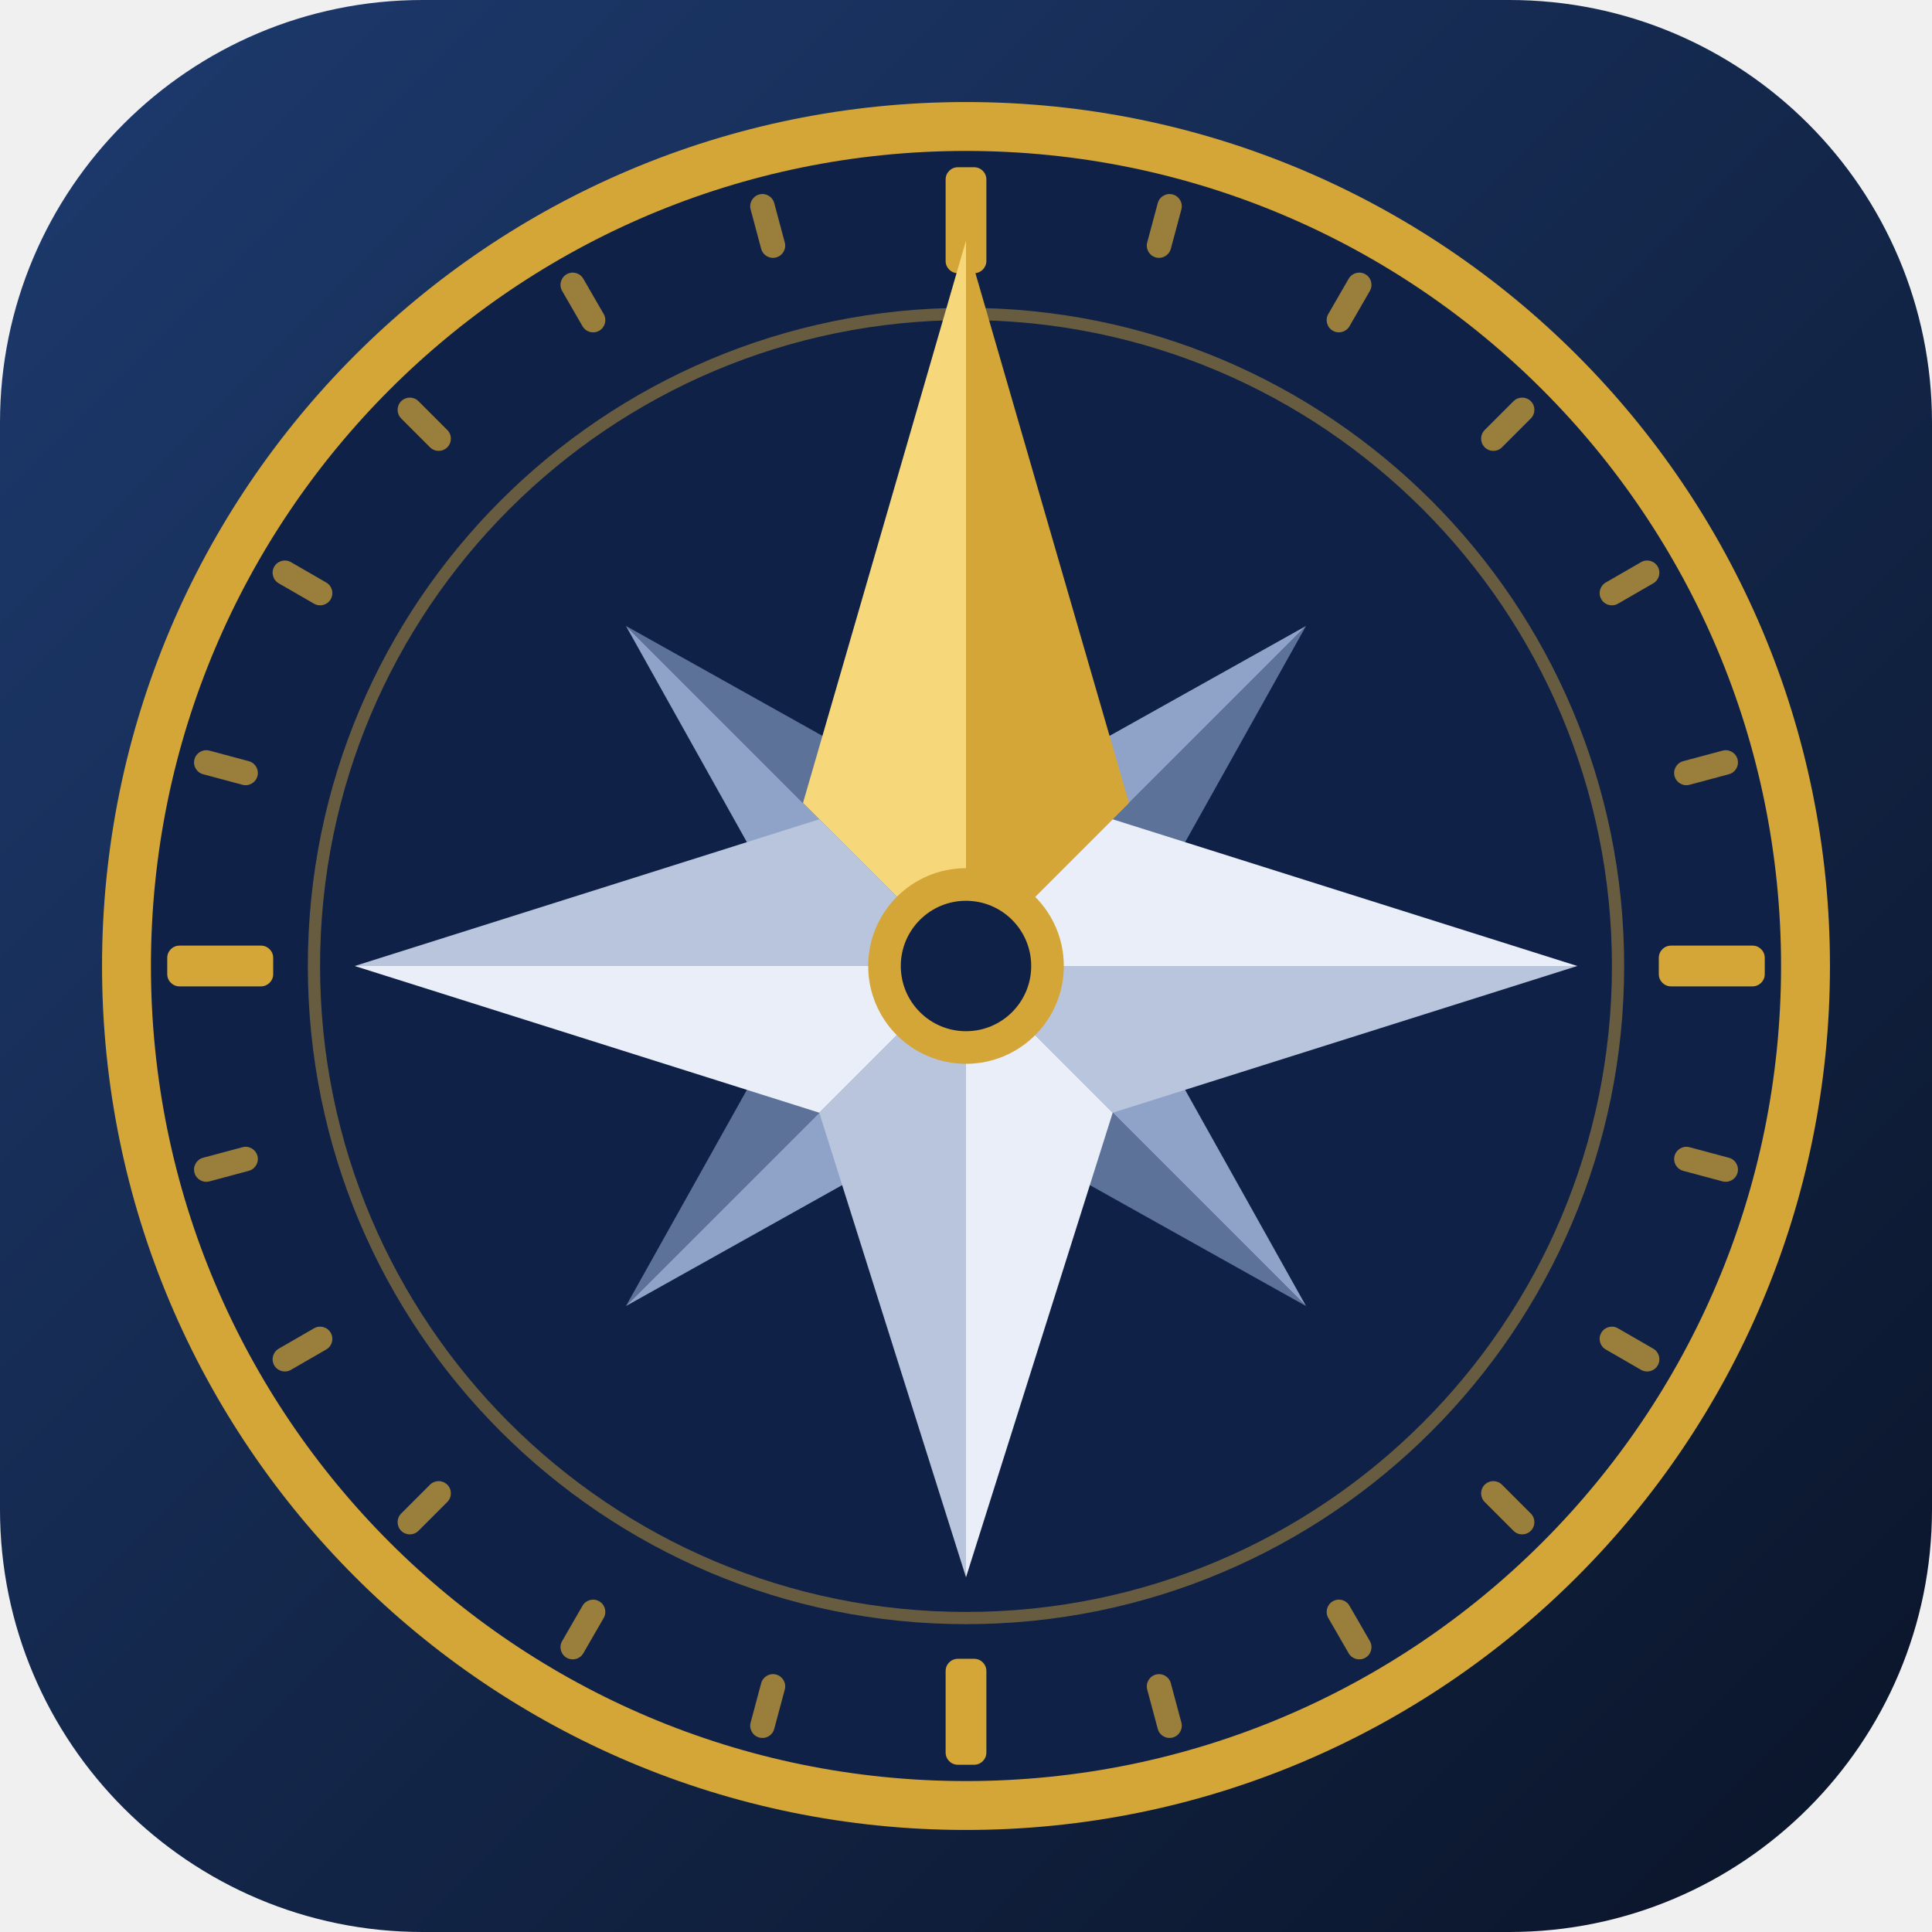
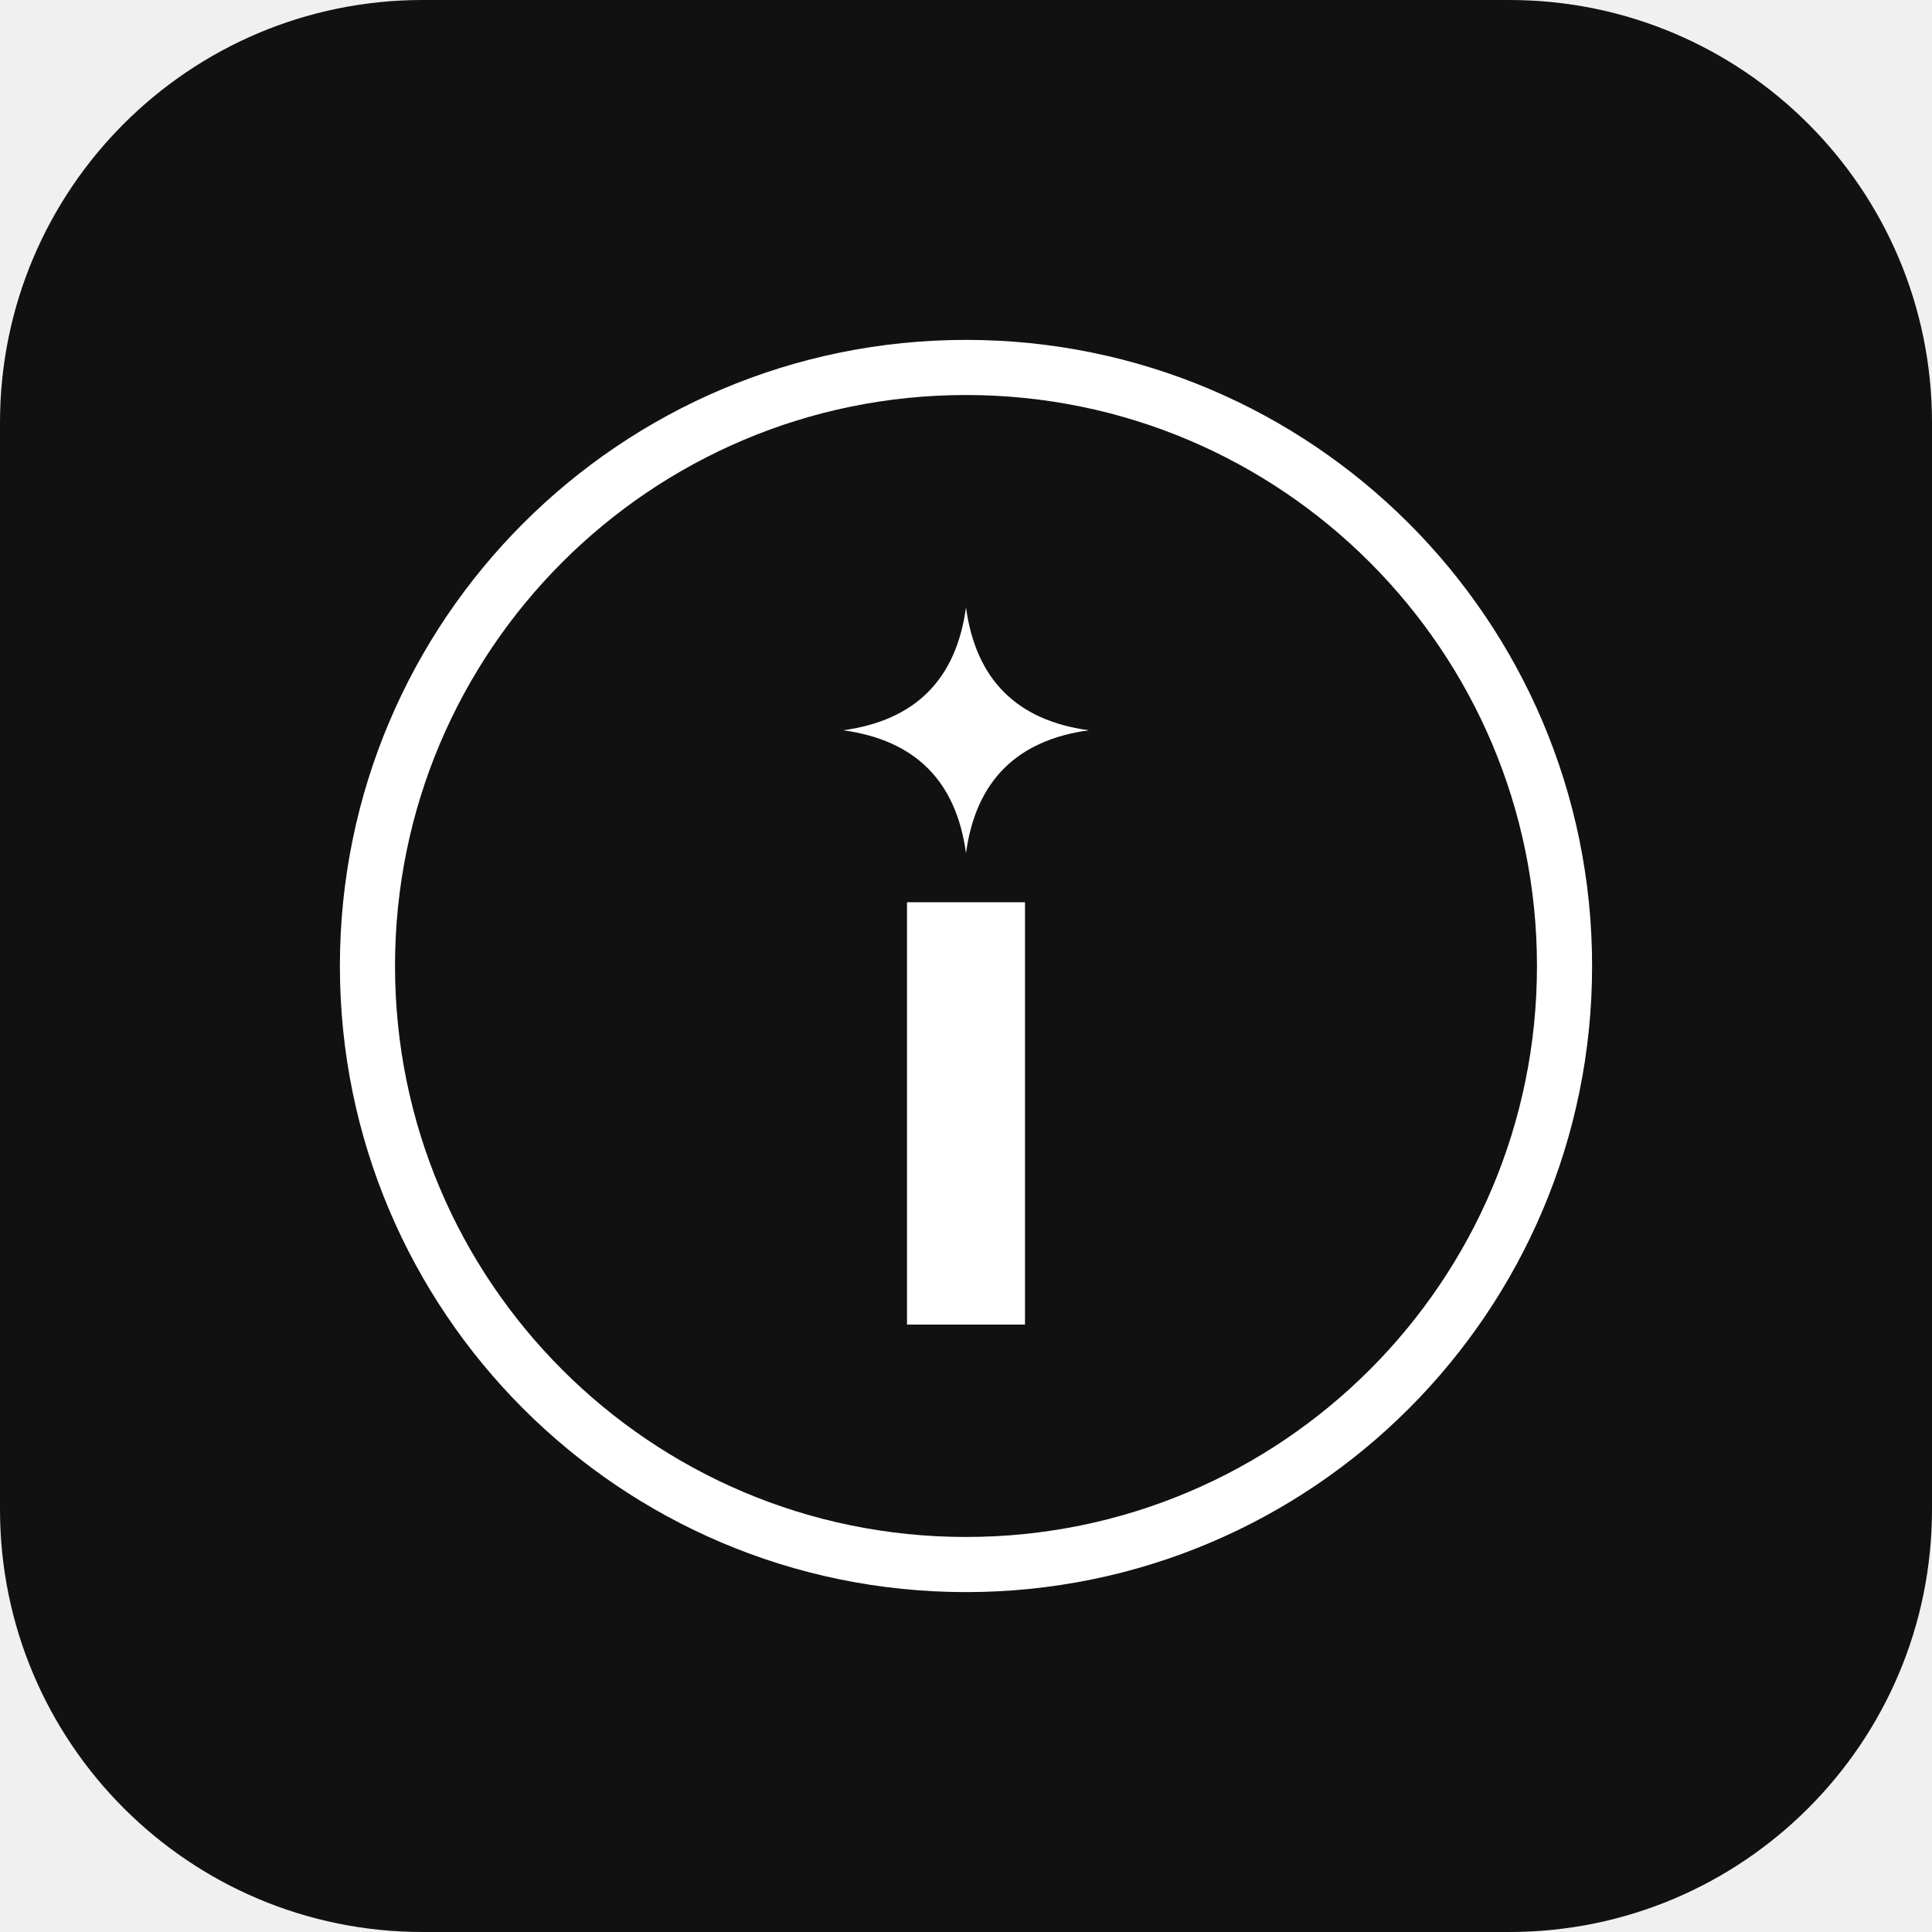
<svg xmlns="http://www.w3.org/2000/svg" viewBox="0 0 512 512">
-   <defs>
-     <linearGradient id="g" x1="0" y1="0" x2="1" y2="1">
-       <stop offset="0" stop-color="#1d3a6e" />
-       <stop offset="1" stop-color="#0a1428" />
-     </linearGradient>
-   </defs>
-   <rect width="512" height="512" rx="112" fill="url(#g)" />
-   <g transform="translate(256 256) scale(1.08) translate(-256 -256)">
-     <circle cx="256" cy="256" r="206" fill="#0f2147" />
-     <circle cx="256" cy="256" r="206" fill="none" stroke="#d4a537" stroke-width="12" />
-     <circle cx="256" cy="256" r="160" fill="none" stroke="#d4a537" stroke-width="3" opacity=".45" />
-     <g transform="rotate(0 256 256)">
-       <rect x="251" y="60" width="10" height="26" rx="3" fill="#d4a537" opacity="1" />
-     </g>
-     <g transform="rotate(15 256 256)">
-       <rect x="253" y="60" width="6" height="16" rx="3" fill="#d4a537" opacity="0.7" />
-     </g>
-     <g transform="rotate(30 256 256)">
-       <rect x="253" y="60" width="6" height="16" rx="3" fill="#d4a537" opacity="0.7" />
-     </g>
-     <g transform="rotate(45 256 256)">
-       <rect x="253" y="60" width="6" height="16" rx="3" fill="#d4a537" opacity="0.7" />
-     </g>
-     <g transform="rotate(60 256 256)">
-       <rect x="253" y="60" width="6" height="16" rx="3" fill="#d4a537" opacity="0.7" />
-     </g>
-     <g transform="rotate(75 256 256)">
-       <rect x="253" y="60" width="6" height="16" rx="3" fill="#d4a537" opacity="0.7" />
-     </g>
-     <g transform="rotate(90 256 256)">
-       <rect x="251" y="60" width="10" height="26" rx="3" fill="#d4a537" opacity="1" />
-     </g>
-     <g transform="rotate(105 256 256)">
-       <rect x="253" y="60" width="6" height="16" rx="3" fill="#d4a537" opacity="0.7" />
-     </g>
-     <g transform="rotate(120 256 256)">
-       <rect x="253" y="60" width="6" height="16" rx="3" fill="#d4a537" opacity="0.7" />
-     </g>
-     <g transform="rotate(135 256 256)">
-       <rect x="253" y="60" width="6" height="16" rx="3" fill="#d4a537" opacity="0.7" />
-     </g>
-     <g transform="rotate(150 256 256)">
-       <rect x="253" y="60" width="6" height="16" rx="3" fill="#d4a537" opacity="0.7" />
-     </g>
-     <g transform="rotate(165 256 256)">
-       <rect x="253" y="60" width="6" height="16" rx="3" fill="#d4a537" opacity="0.7" />
-     </g>
-     <g transform="rotate(180 256 256)">
-       <rect x="251" y="60" width="10" height="26" rx="3" fill="#d4a537" opacity="1" />
-     </g>
-     <g transform="rotate(195 256 256)">
-       <rect x="253" y="60" width="6" height="16" rx="3" fill="#d4a537" opacity="0.7" />
-     </g>
-     <g transform="rotate(210 256 256)">
-       <rect x="253" y="60" width="6" height="16" rx="3" fill="#d4a537" opacity="0.7" />
-     </g>
-     <g transform="rotate(225 256 256)">
-       <rect x="253" y="60" width="6" height="16" rx="3" fill="#d4a537" opacity="0.7" />
-     </g>
-     <g transform="rotate(240 256 256)">
-       <rect x="253" y="60" width="6" height="16" rx="3" fill="#d4a537" opacity="0.7" />
-     </g>
-     <g transform="rotate(255 256 256)">
-       <rect x="253" y="60" width="6" height="16" rx="3" fill="#d4a537" opacity="0.7" />
-     </g>
-     <g transform="rotate(270 256 256)">
-       <rect x="251" y="60" width="10" height="26" rx="3" fill="#d4a537" opacity="1" />
-     </g>
-     <g transform="rotate(285 256 256)">
-       <rect x="253" y="60" width="6" height="16" rx="3" fill="#d4a537" opacity="0.7" />
-     </g>
-     <g transform="rotate(300 256 256)">
-       <rect x="253" y="60" width="6" height="16" rx="3" fill="#d4a537" opacity="0.7" />
-     </g>
-     <g transform="rotate(315 256 256)">
-       <rect x="253" y="60" width="6" height="16" rx="3" fill="#d4a537" opacity="0.7" />
-     </g>
-     <g transform="rotate(330 256 256)">
-       <rect x="253" y="60" width="6" height="16" rx="3" fill="#d4a537" opacity="0.7" />
-     </g>
-     <g transform="rotate(345 256 256)">
-       <rect x="253" y="60" width="6" height="16" rx="3" fill="#d4a537" opacity="0.7" />
-     </g>
-     <g transform="rotate(45 256 256)">
-       <path d="M256 138 L282 230 L256 256 Z" fill="#5d7299" />
-       <path d="M256 138 L230 230 L256 256 Z" fill="#8fa3c8" />
-     </g>
-     <g transform="rotate(135 256 256)">
-       <path d="M256 138 L282 230 L256 256 Z" fill="#5d7299" />
-       <path d="M256 138 L230 230 L256 256 Z" fill="#8fa3c8" />
-     </g>
-     <g transform="rotate(225 256 256)">
-       <path d="M256 138 L282 230 L256 256 Z" fill="#5d7299" />
-       <path d="M256 138 L230 230 L256 256 Z" fill="#8fa3c8" />
-     </g>
-     <g transform="rotate(315 256 256)">
-       <path d="M256 138 L282 230 L256 256 Z" fill="#5d7299" />
-       <path d="M256 138 L230 230 L256 256 Z" fill="#8fa3c8" />
-     </g>
-     <g transform="rotate(0 256 256)">
-       <path d="M256 78 L296 216 L256 256 Z" fill="#d4a537" />
-       <path d="M256 78 L216 216 L256 256 Z" fill="#f6d77a" />
-     </g>
-     <g transform="rotate(90 256 256)">
-       <path d="M256 106 L292 220 L256 256 Z" fill="#b9c5dc" />
-       <path d="M256 106 L220 220 L256 256 Z" fill="#e9eef8" />
-     </g>
-     <g transform="rotate(180 256 256)">
-       <path d="M256 106 L292 220 L256 256 Z" fill="#b9c5dc" />
-       <path d="M256 106 L220 220 L256 256 Z" fill="#e9eef8" />
-     </g>
-     <g transform="rotate(270 256 256)">
-       <path d="M256 106 L292 220 L256 256 Z" fill="#b9c5dc" />
-       <path d="M256 106 L220 220 L256 256 Z" fill="#e9eef8" />
-     </g>
-     <circle cx="256" cy="256" r="20" fill="#0f2147" stroke="#d4a537" stroke-width="8" />
+   <rect width="512" height="512" rx="112" fill="#111111" />
+   <g transform="translate(76.80 76.80) scale(2.0871) translate(-14.14 -14.14)">
+     <circle cx="100" cy="100" r="76" fill="none" stroke="#FFFFFF" stroke-width="7" />
+     <path d="M92.51 145.532H107.49V91.907H92.51Z" fill="#FFFFFF" />
+     <path d="M100.00,54.47 Q101.87,68.20 115.60,70.07 Q101.87,71.94 100.00,85.67 Q98.13,71.94 84.40,70.07 Q98.13,68.20 100.00,54.47Z" fill="#FFFFFF" />
  </g>
</svg>
